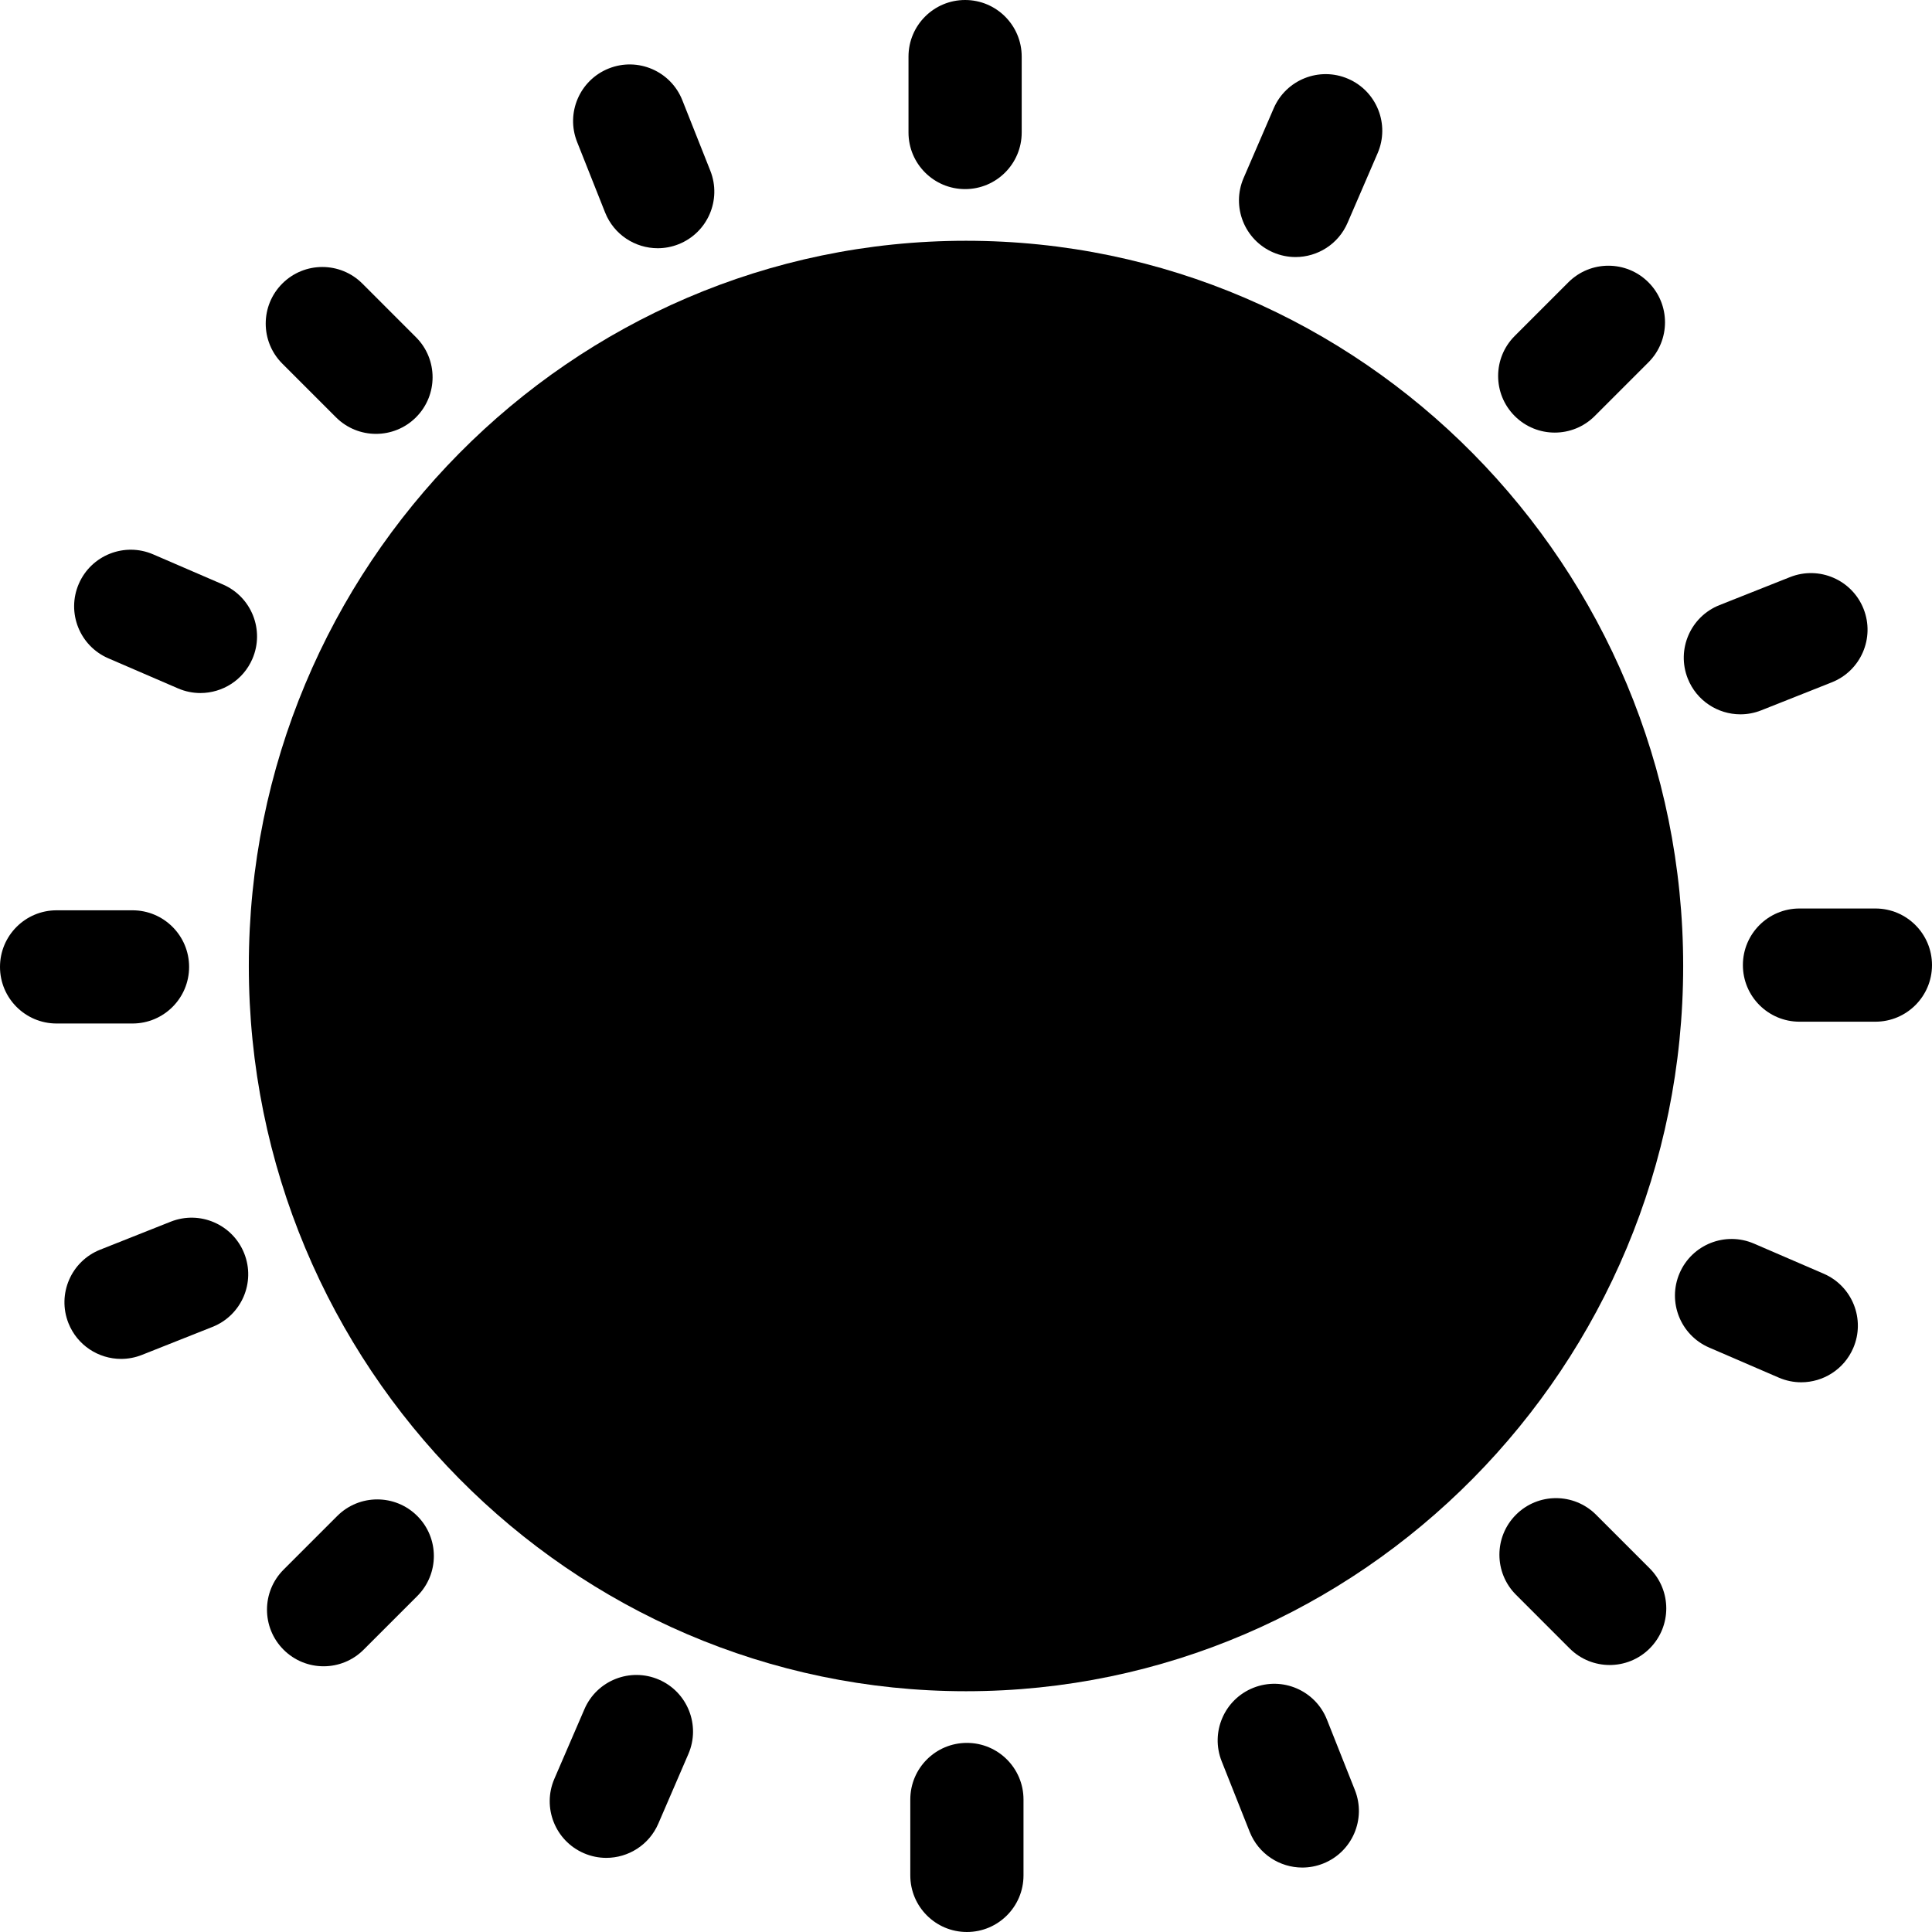
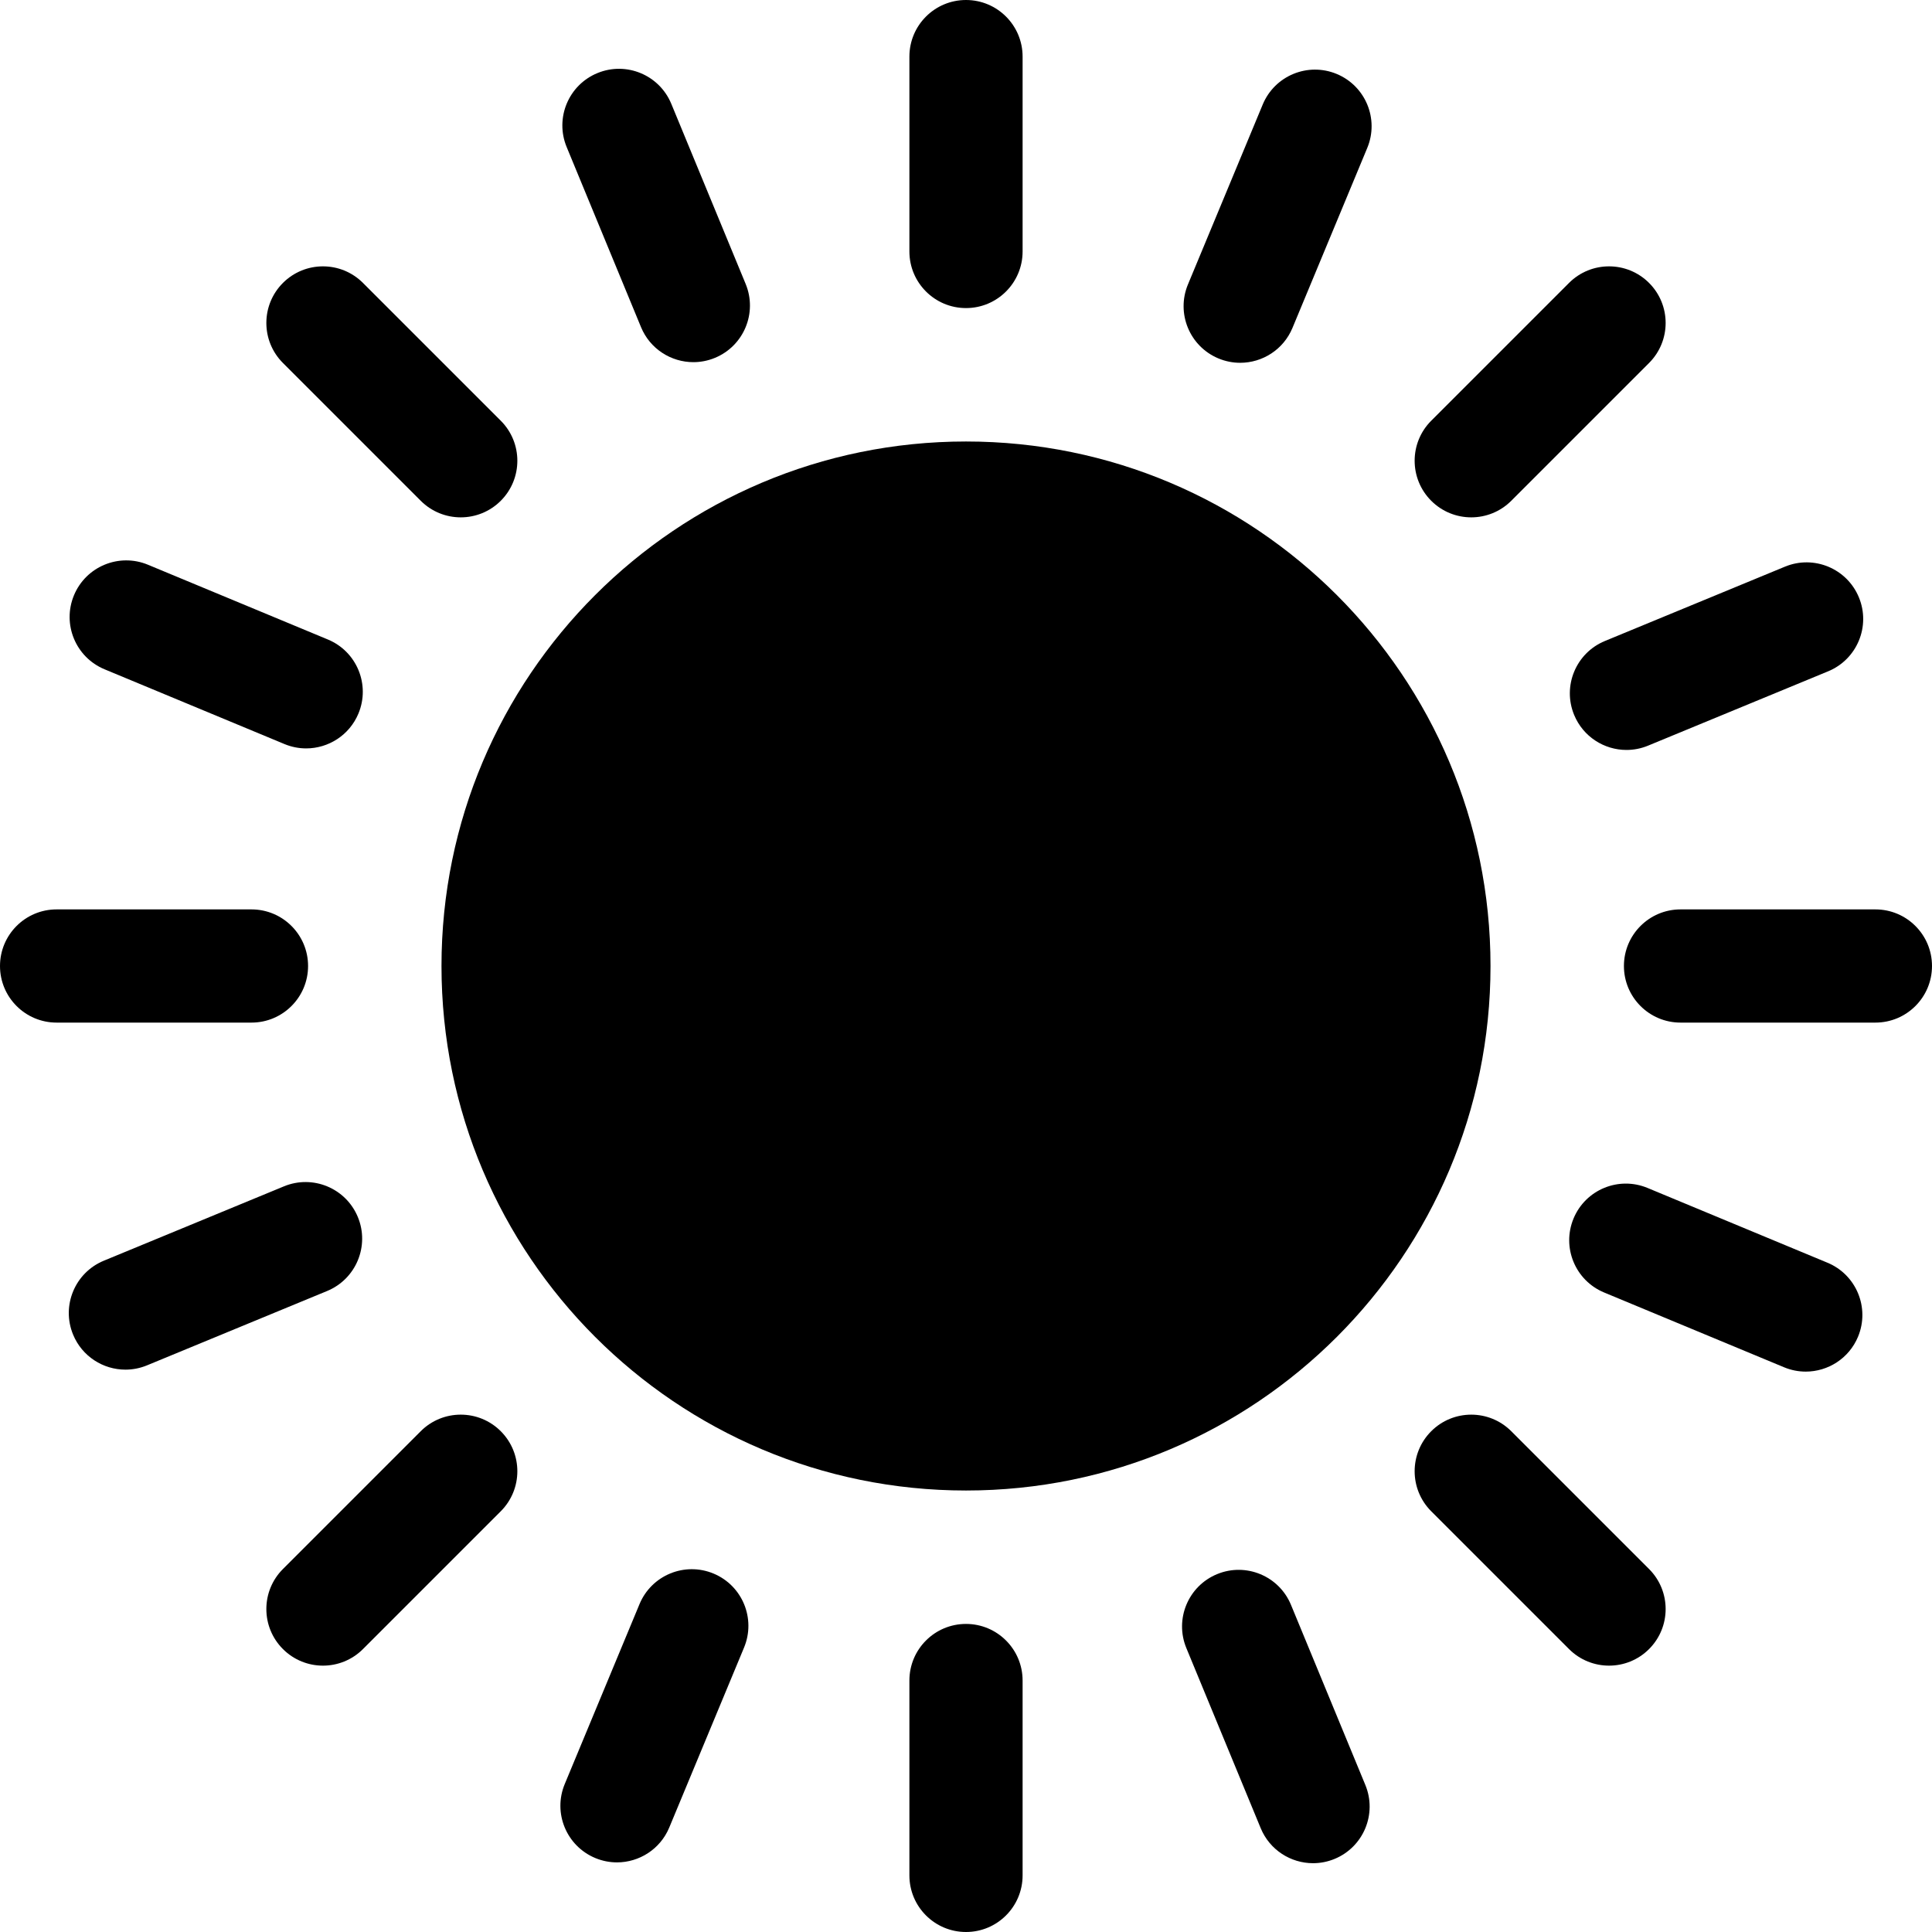
- <svg xmlns="http://www.w3.org/2000/svg" version="1.1" id="Capa_1" x="0px" y="0px" viewBox="0 0 512 512" style="enable-background:new 0 0 512 512;" xml:space="preserve">
+ <svg xmlns="http://www.w3.org/2000/svg" id="Layer_1" enable-background="new 0 0 512 512" height="512" viewBox="0 0 512 512" width="512">
  <g>
-     <g>
-       <path d="M256,63.806C151.201,63.806,65.941,150.023,65.941,256S151.201,448.194,256,448.194S446.059,361.977,446.059,256    S360.799,63.806,256,63.806z" />
-     </g>
+     <circle cx="256" cy="256" r="139" />
+     <path d="m256 81.643c8.284 0 15-6.716 15-15v-51.643c0-8.284-6.716-15-15-15s-15 6.716-15 15v51.643c0 8.284 6.716 15 15 15z" />
+     <path d="m497 241h-51.643c-8.284 0-15 6.716-15 15s6.716 15 15 15h51.643c8.284 0 15-6.716 15-15s-6.716-15-15-15z" />
+     <path d="m256 430.357c-8.284 0-15 6.716-15 15v51.643c0 8.284 6.716 15 15 15s15-6.716 15-15v-51.643c0-8.284-6.716-15-15-15z" />
+     <path d="m81.643 256c0-8.284-6.716-15-15-15h-51.643c-8.284 0-15 6.716-15 15s6.716 15 15 15h51.643c8.284 0 15-6.716 15-15z" />
+     <path d="m389.896 137.104c3.839 0 7.678-1.464 10.606-4.394l36.517-36.517c5.858-5.858 5.858-15.355 0-21.213-5.857-5.858-15.355-5.858-21.213 0l-36.517 36.517c-5.858 5.858-5.858 15.355 0 21.213 2.93 2.93 6.769 4.394 10.607 4.394z" />
+     <path d="m400.502 379.29c-5.857-5.857-15.355-5.857-21.213 0-5.858 5.858-5.858 15.355 0 21.213l36.518 36.517c2.929 2.929 6.768 4.393 10.606 4.393s7.678-1.465 10.606-4.394c5.858-5.858 5.858-15.355 0-21.213z" />
+     <path d="m111.497 379.289-36.517 36.517c-5.858 5.858-5.858 15.355 0 21.213 2.929 2.929 6.768 4.394 10.606 4.394s7.678-1.464 10.606-4.394l36.517-36.517c5.858-5.858 5.858-15.355 0-21.213-5.856-5.858-15.355-5.858-21.212 0z" />
+     <path d="m111.498 132.71c2.929 2.929 6.768 4.394 10.606 4.394s7.678-1.464 10.606-4.394c5.858-5.858 5.858-15.355 0-21.213l-36.517-36.517c-5.857-5.858-15.355-5.858-21.213 0s-5.858 15.355 0 21.213z" />
+     <path d="m322.912 94.993c1.883.782 3.832 1.152 5.751 1.152 5.879 0 11.46-3.479 13.857-9.248l19.818-47.688c3.179-7.65-.445-16.429-8.095-19.608-7.649-3.178-16.428.444-19.608 8.095l-19.818 47.688c-3.178 7.651.446 16.43 8.095 19.609z" />
+     <path d="m484.303 334.636-47.688-19.818c-7.651-3.179-16.429.444-19.608 8.095-3.179 7.65.445 16.429 8.095 19.608l47.688 19.818c1.883.782 3.832 1.152 5.751 1.152 5.879 0 11.46-3.479 13.857-9.248 3.179-7.649-.445-16.428-8.095-19.607z" />
+     <path d="m189.088 417.007c-7.651-3.178-16.429.444-19.608 8.095l-19.818 47.688c-3.179 7.65.445 16.429 8.095 19.608 1.883.782 3.832 1.152 5.751 1.152 5.879 0 11.46-3.479 13.857-9.248l19.818-47.688c3.178-7.649-.446-16.428-8.095-19.607z" />
+     <path d="m27.697 177.364 47.688 19.818c1.883.782 3.832 1.152 5.751 1.152 5.879 0 11.46-3.479 13.857-9.248 3.179-7.65-.445-16.429-8.095-19.608l-47.688-19.817c-7.65-3.177-16.429.445-19.608 8.095s.445 16.429 8.095 19.608z" />
+     <path d="m417.163 189.465c2.389 5.785 7.979 9.28 13.871 9.28 1.907 0 3.846-.366 5.718-1.139l47.734-19.707c7.657-3.161 11.303-11.931 8.142-19.589-3.162-7.658-11.934-11.302-19.589-8.141l-47.734 19.707c-7.658 3.162-11.303 11.932-8.142 19.589z" />
+     <path d="m342.124 425.304c-3.161-7.658-11.933-11.301-19.589-8.141-7.658 3.161-11.303 11.931-8.142 19.589l19.707 47.735c2.389 5.785 7.979 9.28 13.871 9.28 1.907 0 3.846-.366 5.718-1.139 7.658-3.161 11.303-11.932 8.142-19.589z" />
+     <path d="m94.837 322.535c-3.161-7.657-11.929-11.304-19.589-8.141l-47.735 19.707c-7.657 3.161-11.303 11.931-8.142 19.589 2.389 5.785 7.978 9.28 13.871 9.28 1.906 0 3.846-.366 5.718-1.139l47.735-19.707c7.658-3.162 11.303-11.932 8.142-19.589z" />
+     <path d="m169.876 86.696c2.389 5.785 7.979 9.28 13.871 9.28 1.907 0 3.846-.366 5.718-1.139 7.658-3.161 11.303-11.931 8.142-19.589l-19.707-47.735c-3.162-7.658-11.934-11.302-19.589-8.141-7.658 3.161-11.303 11.932-8.142 19.589z" />
  </g>
-   <g>
-     <g>
-       <path d="M256.238,461.885c-8.284,0-15,6.716-15,15V497c0,8.284,6.716,15,15,15s15-6.716,15-15v-20.115    C271.238,468.601,264.522,461.885,256.238,461.885z" />
-     </g>
-   </g>
-   <g>
-     <g>
-       <path d="M255.762,0c-8.284,0-15,6.716-15,15v20.115c0,8.284,6.716,15,15,15s15-6.716,15-15V15C270.762,6.716,264.046,0,255.762,0z    " />
-     </g>
-   </g>
-   <g>
-     <g>
-       <path d="M436.851,74.811c-5.857-5.858-15.355-5.858-21.213,0l-14.224,14.224c-5.858,5.858-5.858,15.355,0,21.213    c2.929,2.93,6.768,4.394,10.607,4.394s7.678-1.464,10.606-4.394l14.224-14.224C442.709,90.166,442.709,80.669,436.851,74.811z" />
-     </g>
-   </g>
-   <g>
-     <g>
-       <path d="M497,240.761h-20.115c-8.284,0-15,6.716-15,15c0,8.285,6.716,15,15,15H497c8.284,0,15-6.716,15-15    S505.284,240.761,497,240.761z" />
-     </g>
-   </g>
-   <g>
-     <g>
-       <path d="M437.188,415.638l-14.222-14.224c-5.858-5.856-15.355-5.857-21.214-0.001c-5.857,5.858-5.858,15.355-0.001,21.214    l14.223,14.224c2.93,2.929,6.769,4.394,10.607,4.394c3.838,0,7.678-1.465,10.606-4.393    C443.044,430.994,443.045,421.497,437.188,415.638z" />
-     </g>
-   </g>
-   <g>
-     <g>
-       <path d="M110.586,401.752c-5.858-5.857-15.356-5.856-21.213-0.001l-14.224,14.223c-5.857,5.858-5.858,15.355-0.001,21.214    c2.93,2.929,6.769,4.394,10.607,4.394s7.678-1.465,10.606-4.393l14.224-14.223C116.442,417.108,116.443,407.611,110.586,401.752z" />
-     </g>
-   </g>
-   <g>
-     <g>
-       <path d="M35.115,241.239H15c-8.284,0-15,6.716-15,15c0,8.285,6.716,15,15,15h20.115c8.284-0.001,15-6.716,15-15    S43.399,241.239,35.115,241.239z" />
-     </g>
-   </g>
-   <g>
-     <g>
-       <path d="M110.248,89.374L96.026,75.149c-5.859-5.858-15.356-5.858-21.214,0c-5.858,5.858-5.858,15.355-0.001,21.213l14.223,14.224    c2.93,2.929,6.769,4.394,10.607,4.394s7.678-1.464,10.606-4.393C116.104,104.73,116.105,95.232,110.248,89.374z" />
-     </g>
-   </g>
-   <g>
-     <g>
-       <path d="M174.604,445.111c-7.61-3.282-16.434,0.221-19.718,7.825l-7.974,18.468c-3.283,7.606,0.22,16.434,7.825,19.718    c1.938,0.836,3.954,1.232,5.938,1.232c5.806,0,11.332-3.39,13.779-9.058l7.974-18.468    C185.712,457.223,182.209,448.396,174.604,445.111z" />
-     </g>
-   </g>
-   <g>
-     <g>
-       <path d="M357.262,20.879c-7.609-3.286-16.435,0.221-19.718,7.825l-7.974,18.467c-3.282,7.605,0.221,16.433,7.826,19.717    c1.938,0.837,3.955,1.233,5.939,1.233c5.805,0,11.331-3.39,13.778-9.058l7.974-18.467C368.37,32.99,364.867,24.162,357.262,20.879    z" />
-     </g>
-   </g>
-   <g>
-     <g>
-       <path d="M493.859,161.346c-3.057-7.7-11.776-11.464-19.476-8.409l-18.696,7.42c-7.7,3.056-11.465,11.775-8.409,19.476    c2.336,5.885,7.979,9.471,13.947,9.471c1.841,0,3.714-0.341,5.529-1.062l18.696-7.42    C493.15,177.766,496.915,169.047,493.859,161.346z" />
-     </g>
-   </g>
-   <g>
-     <g>
-       <path d="M483.297,337.545l-18.468-7.974c-7.61-3.281-16.435,0.22-19.718,7.825c-3.283,7.606,0.22,16.434,7.825,19.718    l18.468,7.974c1.938,0.836,3.954,1.232,5.938,1.232c5.806,0,11.332-3.39,13.779-9.058    C494.405,349.656,490.902,340.829,483.297,337.545z" />
-     </g>
-   </g>
-   <g>
-     <g>
-       <path d="M359.061,474.384l-7.419-18.696c-3.058-7.7-11.774-11.462-19.476-8.409c-7.7,3.056-11.465,11.775-8.409,19.476    l7.42,18.696c2.336,5.885,7.979,9.471,13.946,9.471c1.841,0,3.714-0.342,5.529-1.062    C358.352,490.804,362.117,482.085,359.061,474.384z" />
-     </g>
-   </g>
-   <g>
-     <g>
-       <path d="M64.721,332.166c-3.056-7.7-11.773-11.463-19.475-8.409l-18.696,7.42c-7.7,3.056-11.465,11.775-8.409,19.476    c2.336,5.885,7.979,9.471,13.946,9.471c1.841,0,3.714-0.342,5.529-1.062l18.696-7.42    C64.012,348.586,67.777,339.867,64.721,332.166z" />
-     </g>
-   </g>
-   <g>
-     <g>
-       <path d="M59.063,154.887l-18.468-7.974c-7.604-3.285-16.434,0.219-19.718,7.825c-3.282,7.605,0.221,16.433,7.826,19.717    l18.468,7.974c1.938,0.837,3.954,1.233,5.938,1.233c5.806,0,11.332-3.39,13.779-9.058    C70.171,166.999,66.668,158.17,59.063,154.887z" />
-     </g>
-   </g>
-   <g>
-     <g>
-       <path d="M188.242,45.246l-7.42-18.697c-3.057-7.7-11.773-11.465-19.476-8.409c-7.7,3.056-11.465,11.775-8.409,19.476l7.421,18.697    c2.336,5.885,7.979,9.471,13.946,9.471c1.841,0,3.714-0.341,5.529-1.062C187.533,61.666,191.298,52.947,188.242,45.246z" />
-     </g>
-   </g>
-   <g>
- </g>
-   <g>
- </g>
-   <g>
- </g>
-   <g>
- </g>
-   <g>
- </g>
-   <g>
- </g>
-   <g>
- </g>
-   <g>
- </g>
-   <g>
- </g>
-   <g>
- </g>
-   <g>
- </g>
-   <g>
- </g>
-   <g>
- </g>
-   <g>
- </g>
-   <g>
- </g>
</svg>
